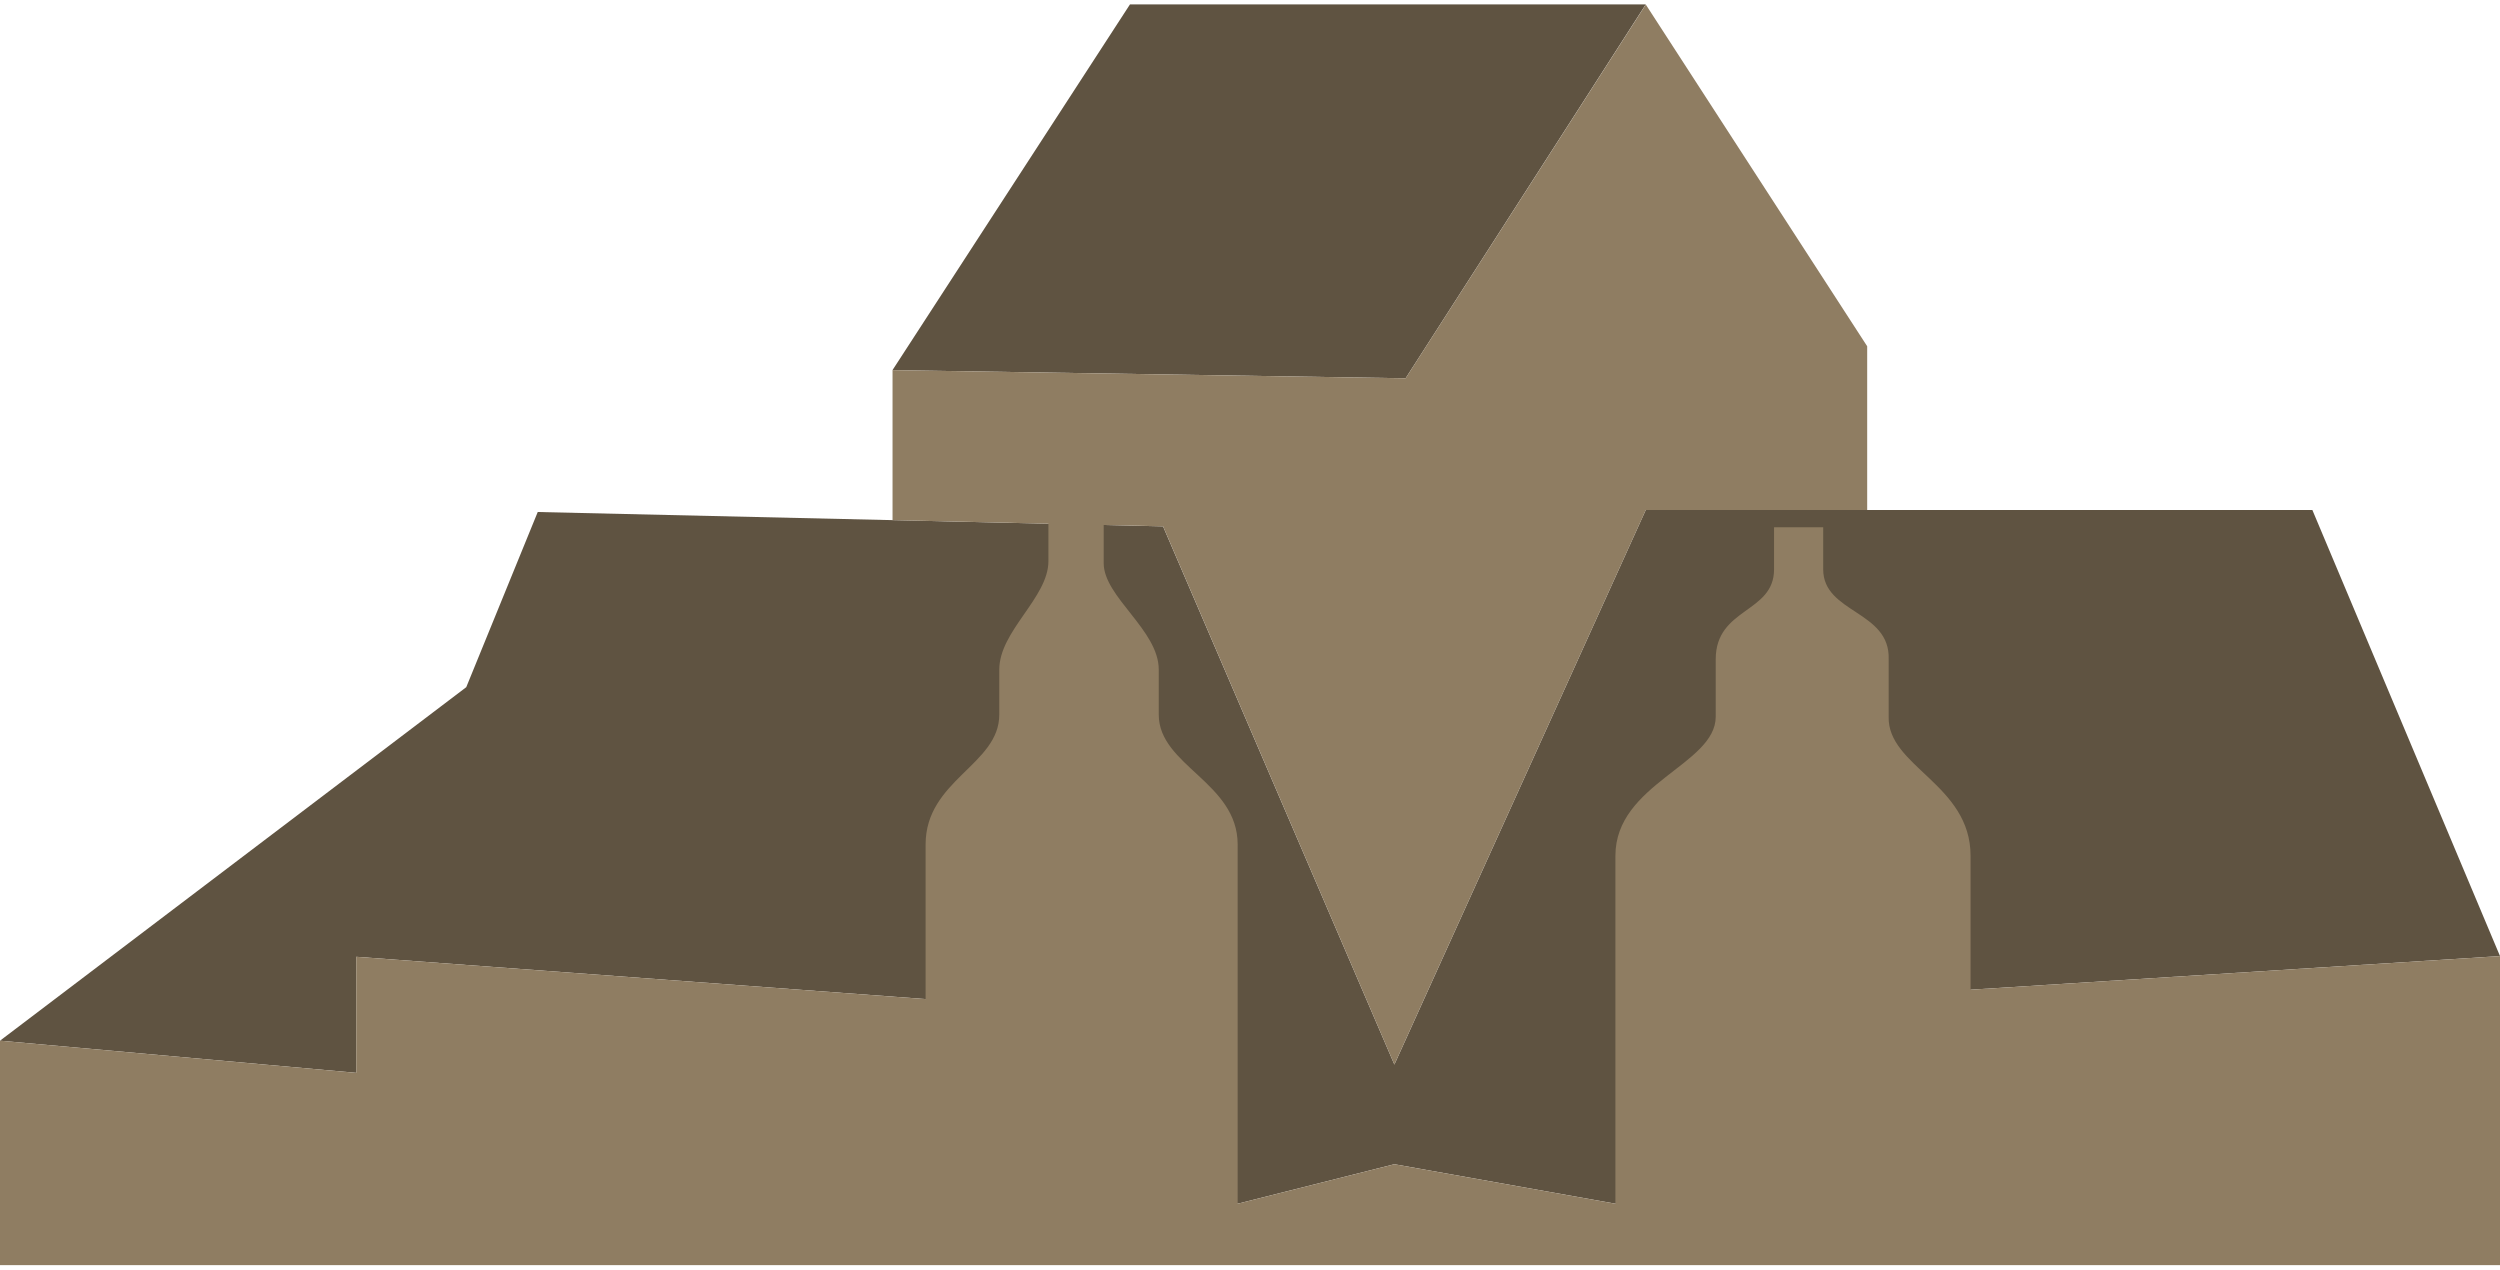
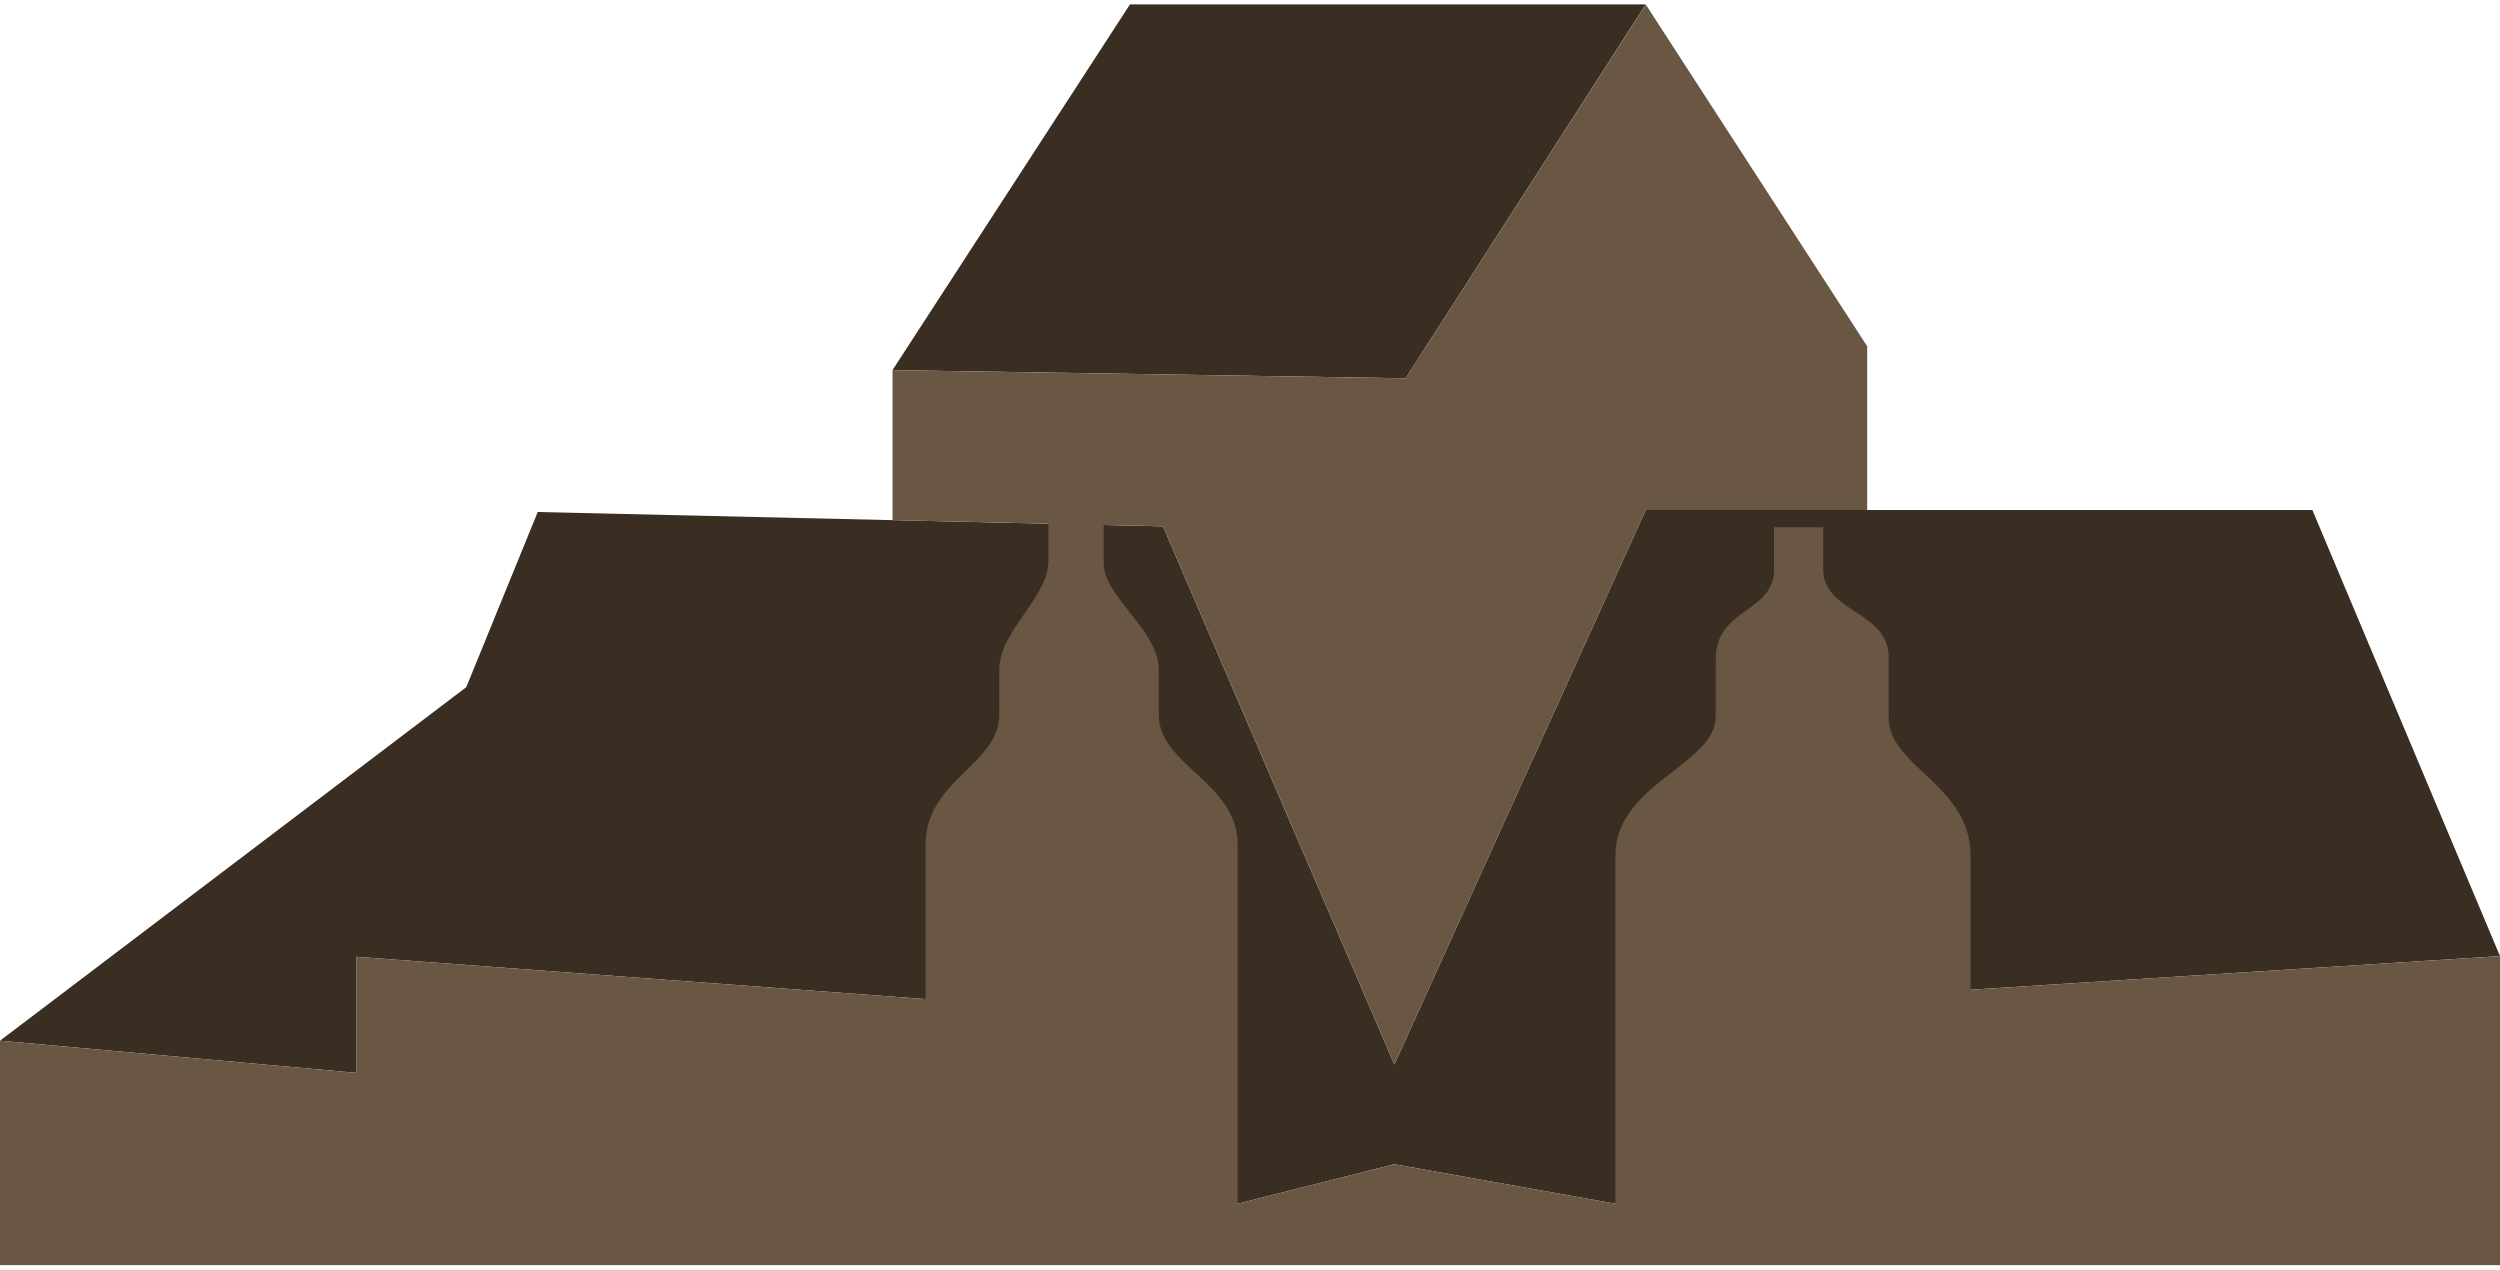
<svg xmlns="http://www.w3.org/2000/svg" fill="none" viewBox="0 0 512 260">
-   <path fill="#5F5341" d="M231.417.904H337.05l-49.183 76.57L182.783 75.8 231.417.904ZM473.571 104.445H337.05l-51.484 113.574-47.378-110.221-128.06-2.938-14.639 35.874L0 213.135l72.956 6.583V195.95l116.607 8.663 63.91 41.908 32.093-8.088 45.27 8.088 72.735-43.828L512 195.809" />
-   <path fill="#8F7D62" d="M403.571 202.693v-27.431c0-14.654-17.064-18.291-16.772-28.485v-11.742c.345-9.99-13.409-9.424-13.409-18.432v-8.619h-10.063v8.619c0 9.008-11.948 7.805-11.948 18.432v11.742c0 9.858-20.543 13.681-20.543 28.485v71.259l-45.27-8.087-32.093 8.087v-73.569c0-12.733-16.161-16.149-16.161-26.59v-9.23c0-8.096-11.276-14.866-11.276-21.786v-7.831l12.161.283 47.369 110.221 51.492-113.574H382.4V70.916L337.058.931l-49.191 76.542-105.075-1.672v30.723l31.924.735v7.663c0 7.495-10.063 14.282-10.063 22.21v9.23c0 10.273-15.09 13.379-15.09 26.59v31.661L72.956 195.95v23.768L0 213.135v45.961h512v-63.287" />
+   <path fill="#3A2E22" d="M231.417.904H337.05l-49.183 76.57L182.783 75.8 231.417.904ZM473.571 104.445H337.05l-51.484 113.574-47.378-110.221-128.06-2.938-14.639 35.874L0 213.135l72.956 6.583V195.95l116.607 8.663 63.91 41.908 32.093-8.088 45.27 8.088 72.735-43.828L512 195.809" />
+   <path fill="#6A5743" d="M403.571 202.693v-27.431c0-14.654-17.064-18.291-16.772-28.485v-11.742c.345-9.99-13.409-9.424-13.409-18.432v-8.619h-10.063v8.619c0 9.008-11.948 7.805-11.948 18.432v11.742c0 9.858-20.543 13.681-20.543 28.485v71.259l-45.27-8.087-32.093 8.087v-73.569c0-12.733-16.161-16.149-16.161-26.59v-9.23c0-8.096-11.276-14.866-11.276-21.786v-7.831l12.161.283 47.369 110.221 51.492-113.574H382.4V70.916L337.058.931l-49.191 76.542-105.075-1.672v30.723l31.924.735v7.663c0 7.495-10.063 14.282-10.063 22.21v9.23c0 10.273-15.09 13.379-15.09 26.59v31.661L72.956 195.95v23.768L0 213.135v45.961h512v-63.287" />
</svg>
